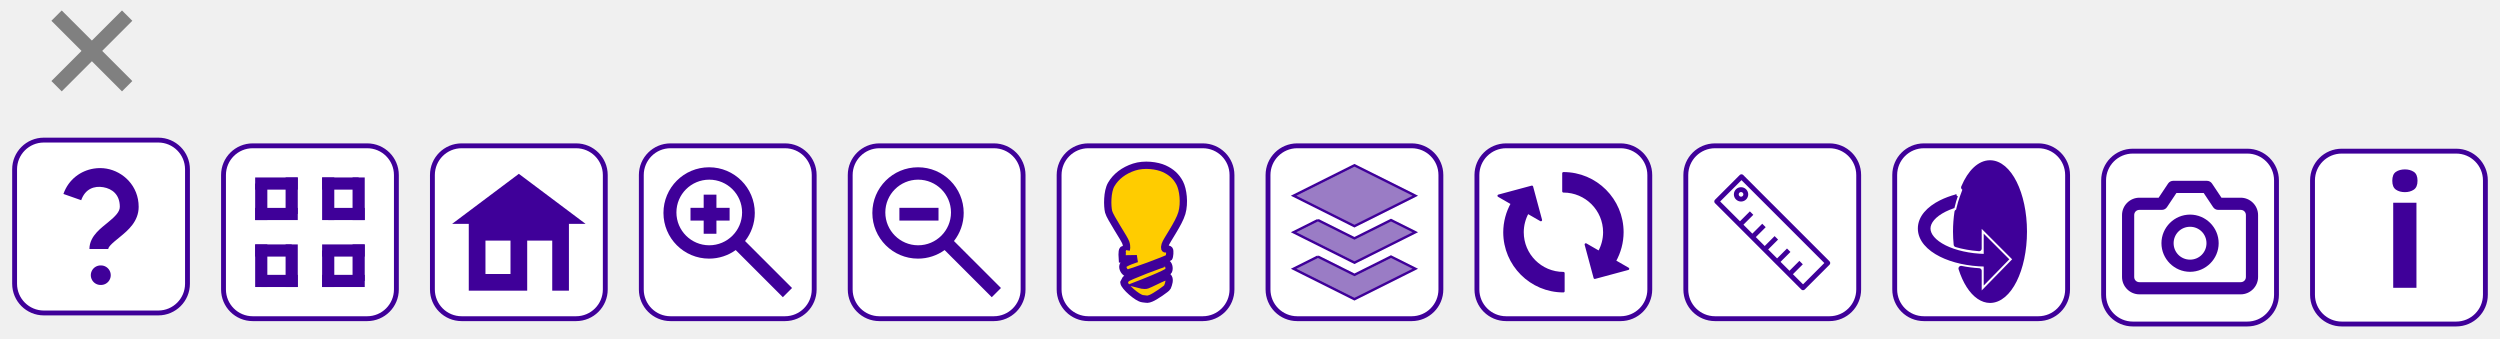
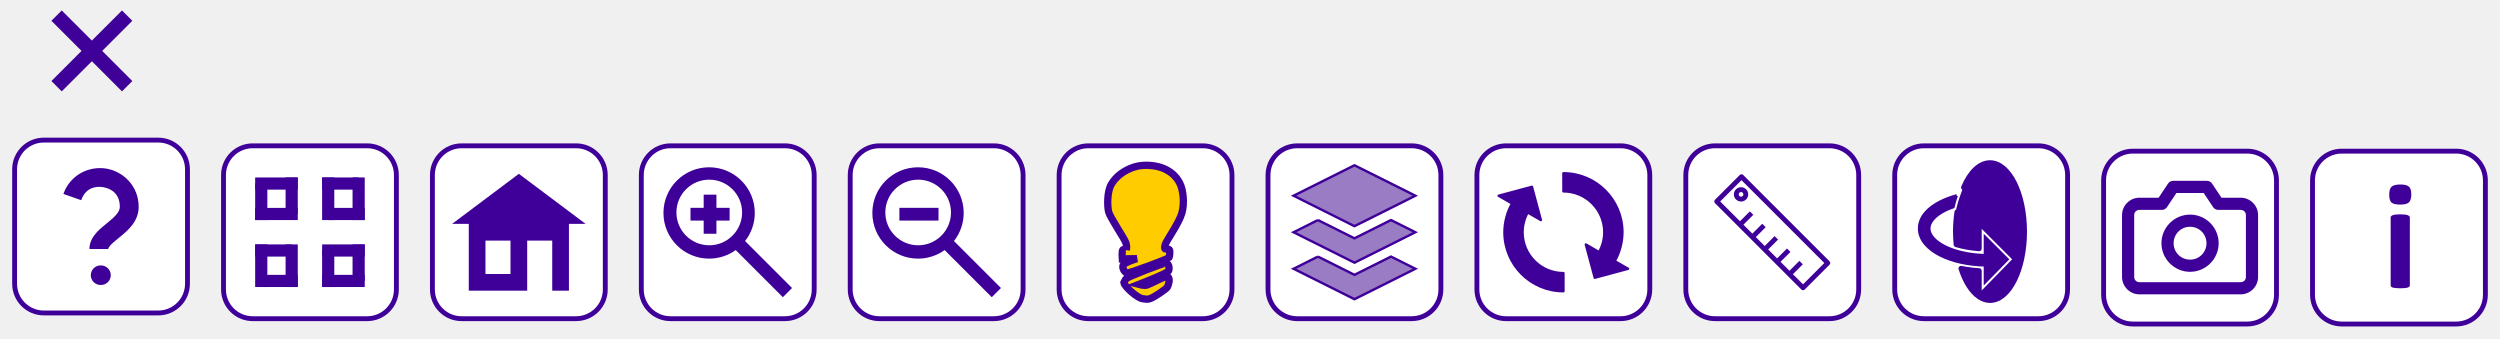
<svg xmlns="http://www.w3.org/2000/svg" width="1026.769" height="139.075" id="svg2" version="1.1">
  <defs id="defs4" />
  <g id="layer1" transform="translate(4.736321,-241.2642)">
    <g id="g1196" class="openlime-button openlime-light" transform="translate(-76.64645)" style="stroke:#3f0099;stroke-opacity:1">
      <rect ry="12" rx="12" y="301.148" x="506.896" height="71" width="71" id="rect2993-7-0" style="fill:#ffffff;fill-opacity:1;fill-rule:evenodd;stroke:#3f0099;stroke-width:2;stroke-linecap:butt;stroke-linejoin:miter;stroke-miterlimit:4;stroke-dasharray:none;stroke-opacity:1" />
      <g transform="matrix(0.7658524,0,0,0.7659953,504.1204,-431.2314)" style="fill:#ffcc00;fill-opacity:1;stroke:#3f0099;stroke-width:2.611;stroke-miterlimit:4;stroke-dasharray:none;stroke-opacity:1" id="g3000-4">
        <g id="g49" class="openlime-bulb" style="fill:#808080;fill-opacity:1;stroke:#3f0099;stroke-opacity:1">
          <path transform="translate(0,952.3622)" id="path2996-8" d="m 39.648,59.341 c 0,0 -1.036,-0.3 -1.768,0.126 -0.732,0.427 -0.379,4.924 -0.379,4.924 l 7.829,-0.126 c 0,0 -6.755,2.02 -7.387,3.536 -0.631,1.515 0.803,3.807 2.083,4.167 1.026,0.289 21.988,-7.535 22.476,-8.207 0.423,-0.583 0.694,-3.788 0.253,-4.293 -0.442,-0.505 -2.21,-0.442 -2.21,-0.442 0,0 -0.694,0.063 -0.063,-2.21 0.631,-2.273 7.324,-11.301 8.965,-16.983 1.581,-5.474 0.666,-12.645 -1.136,-16.099 -1.904,-3.649 -4.609,-5.998 -8.334,-7.702 -3.74,-1.712 -10.654,-2.679 -16.162,-0.884 -5.486,1.788 -9.757,5.044 -12.248,9.344 -2.236,3.859 -2.147,11.617 -1.389,14.647 0.758,3.03 8.46,14.268 9.218,16.541 0.758,2.273 0.253,3.662 0.253,3.662 z" style="fill:#ffcc00;fill-opacity:1;stroke:#3f0099;stroke-width:3.917;stroke-miterlimit:4;stroke-dasharray:none;stroke-opacity:1" />
          <path transform="translate(0,952.3622)" id="path2998-7" d="m 38.386,77.082 c 0.189,2.083 7.197,8.334 10.038,8.649 2.841,0.316 2.462,0.505 4.483,-0.253 2.02,-0.758 8.46,-5.177 8.776,-5.935 0.807,-1.937 1.326,-3.914 0.631,-5.114 -0.697,-1.203 -1.894,-0.316 -3.157,0.126 -1.263,0.442 -6.629,3.22 -8.397,3.851 -1.388,0.496 -4.419,-0.316 -4.419,-0.316 0,0 15.372,-5.937 15.973,-7.26 0.631,-1.389 0.126,-3.914 -1.326,-4.23 -0.925,-0.201 -21.024,7.513 -21.529,8.46 -0.505,0.947 -1.073,2.02 -1.073,2.02 z" style="fill:#ffcc00;fill-opacity:1;stroke:#3f0099;stroke-width:3.917;stroke-miterlimit:4;stroke-dasharray:none;stroke-opacity:1" />
        </g>
      </g>
    </g>
    <g id="g1161" class="openlime-button  openlime-home" transform="translate(11.21512)" style="stroke:#3f0099;stroke-opacity:1">
      <g id="g1401" style="stroke:#3f0099;stroke-opacity:1">
        <rect style="fill:#ffffff;fill-opacity:1;fill-rule:evenodd;stroke:#3f0099;stroke-width:2;stroke-linecap:butt;stroke-linejoin:miter;stroke-miterlimit:4;stroke-dasharray:none;stroke-opacity:1" id="rect2993" width="71" height="71" x="161.643" y="301.148" rx="12" ry="12" />
        <path style="fill:#3f0099;fill-opacity:1;stroke:#3f0099;stroke-width:0;stroke-miterlimit:4;stroke-dasharray:none;stroke-dashoffset:0;stroke-opacity:1" d="m 197.143,312.653 -27.423,20.567 h 6.856 v 27.423 h 23.995 v -20.567 h 10.284 v 20.567 h 6.856 v -27.423 h 6.856 z m -13.712,27.423 h 10.284 v 13.712 h -10.284 z" id="path2986" />
      </g>
    </g>
    <g id="g1167" class="openlime-button  openlime-zoomin" transform="translate(10.69901)" style="stroke:#3f0099;stroke-opacity:1">
      <rect ry="12" rx="12" y="301.148" x="247.956" height="71" width="71" id="zoomin" style="fill:#ffffff;fill-opacity:1;fill-rule:evenodd;stroke:#3f0099;stroke-width:2;stroke-linecap:butt;stroke-linejoin:miter;stroke-miterlimit:4;stroke-dasharray:none;stroke-opacity:1" />
      <g style="fill:#808080;stroke:#3f0099;stroke-width:1.861;stroke-miterlimit:4;stroke-dasharray:none;stroke-opacity:1" transform="matrix(1.045751,0,0,1.045751,-147.9089,-245.983)" id="g3865">
        <path style="fill:#3f0099;fill-opacity:1;stroke:#3f0099;stroke-width:0;stroke-miterlimit:4;stroke-dasharray:none;stroke-dashoffset:0;stroke-opacity:1" d="m 405.168,531.629 c -9.907,0 -17.926,8.019 -17.926,17.926 0,9.907 8.019,17.947 17.926,17.947 3.9,0 7.51,-1.244 10.455,-3.36 l 18.511,18.511 3.61,-3.61 -18.448,-18.448 c 2.387,-3.048 3.819,-6.871 3.819,-11.04 0,-9.907 -8.04,-17.926 -17.947,-17.926 z m 0.063,4.862 c 7.119,0 12.897,5.757 12.897,12.876 0,7.119 -5.777,12.897 -12.897,12.897 -7.119,0 -12.897,-5.777 -12.897,-12.897 0,-7.119 5.777,-12.876 12.897,-12.876 z" id="path4360" />
        <path style="fill:#3f0099;fill-opacity:1;stroke:#3f0099;stroke-width:0;stroke-miterlimit:4;stroke-dasharray:none;stroke-dashoffset:0;stroke-opacity:1" d="m 403.039,542.377 v 5.175 h -5.175 v 5.009 h 5.175 v 5.175 h 5.009 v -5.175 h 5.175 v -5.009 H 408.048 v -5.175 z" id="rect4373" />
      </g>
    </g>
    <g id="g1173" class="openlime-button  openlime-zoomout" transform="translate(10.18289)" style="stroke:#3f0099;stroke-opacity:1">
      <rect ry="12" rx="12" y="301.148" x="334.269" height="71" width="71" id="zoomoutg" style="fill:#ffffff;fill-opacity:1;fill-rule:evenodd;stroke:#3f0099;stroke-width:2;stroke-linecap:butt;stroke-linejoin:miter;stroke-miterlimit:4;stroke-dasharray:none;stroke-opacity:1" />
      <g transform="translate(-1.3378906e-6)" id="g1157" style="stroke:#3f0099;stroke-opacity:1">
        <path style="fill:#3f0099;fill-opacity:1;stroke:#3f0099;stroke-width:0;stroke-miterlimit:4;stroke-dasharray:none;stroke-dashoffset:0;stroke-opacity:1" d="m 362.109,309.969 c -10.36,0 -18.746,8.386 -18.746,18.746 0,10.36 8.386,18.768 18.746,18.768 4.079,0 7.854,-1.301 10.934,-3.514 l 19.357,19.358 3.775,-3.776 -19.292,-19.292 c 2.496,-3.187 3.994,-7.186 3.994,-11.545 0,-10.36 -8.408,-18.746 -18.768,-18.746 z m 0.066,5.085 c 7.445,0 13.487,6.02 13.487,13.465 0,7.445 -6.042,13.487 -13.487,13.487 -7.445,0 -13.487,-6.042 -13.487,-13.487 0,-7.445 6.042,-13.465 13.487,-13.465 z" id="path4360-7" />
        <path style="fill:#3f0099;fill-opacity:1;stroke:#3f0099;stroke-width:0;stroke-miterlimit:4;stroke-dasharray:none;stroke-dashoffset:0;stroke-opacity:1" d="m 354.471,326.62 v 5.238 H 370.533 V 326.62 Z" id="rect4373-0" />
      </g>
    </g>
    <g id="g1063" class="openlime-button openlime-fullscreen" style="stroke:#3f0099;stroke-opacity:1" transform="translate(4.434753)">
      <rect style="fill:#ffffff;fill-opacity:1;stroke:#3f0099;stroke-width:2;stroke-linecap:butt;stroke-linejoin:miter;stroke-miterlimit:4;stroke-dasharray:none;stroke-opacity:1" id="rect3066-1" width="71" height="71" x="82.626" y="301.148" rx="12" ry="12" />
      <g class="openlime-expand" transform="translate(105.6261,75.309)" id="g985" style="stroke:#3f0099;stroke-opacity:1">
        <path style="fill:none;stroke:#3f0099;stroke-width:5;stroke-linecap:butt;stroke-linejoin:miter;stroke-miterlimit:4;stroke-dasharray:none;stroke-opacity:1" d="m 17.5,241.339 h 15" id="path853-6-5" />
        <path style="fill:none;stroke:#3f0099;stroke-width:5;stroke-linecap:butt;stroke-linejoin:miter;stroke-miterlimit:4;stroke-dasharray:none;stroke-opacity:1" d="m 32.5,256.339 v -17.5" id="path855-7-3" />
        <path id="path882-5" d="m 32.5,266.339 v 15" style="fill:none;stroke:#3f0099;stroke-width:5;stroke-linecap:butt;stroke-linejoin:miter;stroke-miterlimit:4;stroke-dasharray:none;stroke-opacity:1" />
        <path id="path884-6" d="m 17.5,281.339 h 17.5" style="fill:none;stroke:#3f0099;stroke-width:5;stroke-linecap:butt;stroke-linejoin:miter;stroke-miterlimit:4;stroke-dasharray:none;stroke-opacity:1" />
        <path style="fill:none;stroke:#3f0099;stroke-width:5;stroke-linecap:butt;stroke-linejoin:miter;stroke-miterlimit:4;stroke-dasharray:none;stroke-opacity:1" d="m 7.5,281.339 h -15" id="path888-2" />
        <path style="fill:none;stroke:#3f0099;stroke-width:5;stroke-linecap:butt;stroke-linejoin:miter;stroke-miterlimit:4;stroke-dasharray:none;stroke-opacity:1" d="m -7.5,266.339 v 17.5" id="path890-9" />
        <path style="fill:none;stroke:#3f0099;stroke-width:5;stroke-linecap:butt;stroke-linejoin:miter;stroke-miterlimit:4;stroke-dasharray:none;stroke-opacity:1" d="m -7.5,256.339 v -15" id="path853-1" />
        <path style="fill:none;stroke:#3f0099;stroke-width:5;stroke-linecap:butt;stroke-linejoin:miter;stroke-miterlimit:4;stroke-dasharray:none;stroke-opacity:1" d="M 7.5,241.339 H -10" id="path855-2" />
      </g>
      <g class="openlime-compact" transform="translate(55.62607,75.309)" id="g1042" style="stroke:#3f0099;stroke-opacity:1">
        <path style="fill:none;stroke:#3f0099;stroke-width:5;stroke-linecap:butt;stroke-linejoin:miter;stroke-miterlimit:4;stroke-dasharray:none;stroke-opacity:1" d="m 70,253.839 h 15" id="path853-6-5-0" />
        <path style="fill:none;stroke:#3f0099;stroke-width:5;stroke-linecap:butt;stroke-linejoin:miter;stroke-miterlimit:4;stroke-dasharray:none;stroke-opacity:1" d="m 70,256.339 v -17.5" id="path855-7-3-9" />
        <path id="path882-5-3" d="m 70,268.839 v 15" style="fill:none;stroke:#3f0099;stroke-width:5;stroke-linecap:butt;stroke-linejoin:miter;stroke-miterlimit:4;stroke-dasharray:none;stroke-opacity:1" />
        <path id="path884-6-6" d="m 67.5,268.839 h 17.5" style="fill:none;stroke:#3f0099;stroke-width:5;stroke-linecap:butt;stroke-linejoin:miter;stroke-miterlimit:4;stroke-dasharray:none;stroke-opacity:1" />
        <path style="fill:none;stroke:#3f0099;stroke-width:5;stroke-linecap:butt;stroke-linejoin:miter;stroke-miterlimit:4;stroke-dasharray:none;stroke-opacity:1" d="m 55,268.839 h -15" id="path888-2-0" />
        <path style="fill:none;stroke:#3f0099;stroke-width:5;stroke-linecap:butt;stroke-linejoin:miter;stroke-miterlimit:4;stroke-dasharray:none;stroke-opacity:1" d="m 55,266.339 v 17.5" id="path890-9-6" />
        <path style="fill:none;stroke:#3f0099;stroke-width:5;stroke-linecap:butt;stroke-linejoin:miter;stroke-miterlimit:4;stroke-dasharray:none;stroke-opacity:1" d="m 55,253.839 v -15" id="path853-1-2" />
        <path style="fill:none;stroke:#3f0099;stroke-width:5;stroke-linecap:butt;stroke-linejoin:miter;stroke-miterlimit:4;stroke-dasharray:none;stroke-opacity:1" d="M 57.5,253.839 H 40" id="path855-2-6" />
      </g>
    </g>
    <g id="g968" class="openlime-button openlime-layers" style="stroke:#3f0099;stroke-opacity:1" transform="translate(6.588654)">
      <rect ry="12" rx="12" y="301.148" x="509.458" height="71" width="71" id="rect2993-75" style="fill:#ffffff;fill-opacity:1;fill-rule:evenodd;stroke:#3f0099;stroke-width:2;stroke-linecap:butt;stroke-linejoin:miter;stroke-miterlimit:4;stroke-dasharray:none;stroke-opacity:1" />
      <g transform="translate(2.457911,0.3089987)" id="g961" style="stroke:#3f0099;stroke-opacity:1">
        <path style="fill:#9a7cc5;fill-opacity:1;stroke:#3f0099;stroke-width:1px;stroke-linecap:butt;stroke-linejoin:miter;stroke-opacity:1" d="m 542.5,308.839 25,12.5 -25,12.5 -25,-12.5 z" id="path939" />
        <path style="fill:#9a7cc5;fill-opacity:1;stroke:#3f0099;stroke-width:1px;stroke-linecap:butt;stroke-linejoin:miter;stroke-opacity:1" d="m 527.5,331.339 -10,5 25,12.5 25,-12.5 -10,-5 -15,7.5 -15,-7.5" id="path941" />
        <path style="fill:#9a7cc5;fill-opacity:1;stroke:#3f0099;stroke-width:1px;stroke-linecap:butt;stroke-linejoin:miter;stroke-opacity:1" d="m 527.5,346.339 -10,5 25,12.5 25,-12.5 -10,-5 -15,7.5 -15,-7.5" id="path941-2" />
      </g>
    </g>
    <g id="rotate" class="openlime-button openlime-rotate" transform="translate(319.5942,115.4777)" style="stroke:#3f0099;stroke-opacity:1">
      <rect ry="12" rx="12" y="185.67" x="282.249" height="71" width="71" id="rect2993-7-6" style="fill:#ffffff;fill-opacity:1;fill-rule:evenodd;stroke:#3f0099;stroke-width:2;stroke-linecap:butt;stroke-linejoin:miter;stroke-miterlimit:4;stroke-dasharray:none;stroke-opacity:1" />
      <path id="path1572-5" d="m 317.78,196.951 v 7.424 a 16.794,16.794 0 0 1 16.793,16.795 16.794,16.794 0 0 1 -2.139,8.166 l -5.453,-3.139 3.678,13.656 13.656,-3.678 -5.467,-3.146 a 24.218,24.218 0 0 0 3.15,-11.859 24.218,24.218 0 0 0 -24.219,-24.219 z m -12.939,5.559 -13.656,3.678 5.504,3.168 a 24.218,24.218 0 0 0 -3.127,11.814 24.218,24.218 0 0 0 24.219,24.219 v -7.426 a 16.794,16.794 0 0 1 -16.793,-16.793 16.794,16.794 0 0 1 2.113,-8.123 l 5.418,3.119 z" style="opacity:1;fill:#3f0099;fill-opacity:1;stroke:#3f0099;stroke-width:1;stroke-linecap:square;stroke-linejoin:round;stroke-miterlimit:4;stroke-dasharray:none;stroke-dashoffset:0;stroke-opacity:1" />
    </g>
    <g id="ruler" transform="translate(89.39142)" class="openlime-button openlime-ruler" style="stroke:#3f0099;stroke-opacity:1">
      <rect ry="12" rx="12" y="301.148" x="598.249" height="71" width="71" id="rect2993-9" style="fill:#ffffff;fill-opacity:1;fill-rule:evenodd;stroke:#3f0099;stroke-width:2;stroke-linecap:butt;stroke-linejoin:miter;stroke-miterlimit:4;stroke-dasharray:none;stroke-opacity:1" />
      <g style="fill:#000000;fill-opacity:0;stroke:#3f0099;stroke-width:2;stroke-miterlimit:4;stroke-dasharray:none;stroke-opacity:1" transform="rotate(45,169.6342,743.7642)" id="g1714">
        <path style="opacity:1;fill:#000000;fill-opacity:0;stroke:#3f0099;stroke-width:2;stroke-linecap:square;stroke-linejoin:round;stroke-miterlimit:4;stroke-dasharray:none;stroke-dashoffset:0;stroke-opacity:1" d="m 108.25,-174.625 v 14.375 h 50.125 v -14.375 z m 5,3.305 a 1.944,1.944 0 0 1 1.945,1.945 1.944,1.944 0 0 1 -1.945,1.945 1.944,1.944 0 0 1 -1.945,-1.945 1.944,1.944 0 0 1 1.945,-1.945 z" transform="translate(76.62608,295.1479)" id="rect1704" />
        <path style="fill:#000000;fill-opacity:0;stroke:#3f0099;stroke-width:2;stroke-linecap:butt;stroke-linejoin:miter;stroke-miterlimit:4;stroke-dasharray:none;stroke-opacity:1" d="m 198.376,134.648 v -6.5" id="path1692" />
        <path id="path1694" d="m 205.564,134.648 v -6.5" style="fill:#000000;fill-opacity:0;stroke:#3f0099;stroke-width:2;stroke-linecap:butt;stroke-linejoin:miter;stroke-miterlimit:4;stroke-dasharray:none;stroke-opacity:1" />
        <path style="fill:#000000;fill-opacity:0;stroke:#3f0099;stroke-width:2;stroke-linecap:butt;stroke-linejoin:miter;stroke-miterlimit:4;stroke-dasharray:none;stroke-opacity:1" d="m 212.751,134.648 v -6.5" id="path1696" />
        <path id="path1698" d="m 219.939,134.648 v -6.5" style="fill:#000000;fill-opacity:0;stroke:#3f0099;stroke-width:2;stroke-linecap:butt;stroke-linejoin:miter;stroke-miterlimit:4;stroke-dasharray:none;stroke-opacity:1" />
        <path style="fill:#000000;fill-opacity:0;stroke:#3f0099;stroke-width:2;stroke-linecap:butt;stroke-linejoin:miter;stroke-miterlimit:4;stroke-dasharray:none;stroke-opacity:1" d="m 227.126,134.648 v -6.5" id="path1700" />
      </g>
    </g>
    <g id="g922" class="openlime-button openlime-flip" style="stroke:#3f0099;stroke-opacity:1" transform="translate(8.188538)">
      <rect transform="scale(-1,1)" ry="12" rx="12" y="301.148" x="-836.249" height="71" width="71" id="rect2993-7" style="fill:#ffffff;fill-opacity:1;fill-rule:evenodd;stroke:#3f0099;stroke-width:2;stroke-linecap:butt;stroke-linejoin:miter;stroke-miterlimit:4;stroke-dasharray:none;stroke-opacity:1" />
      <path id="path1022" transform="translate(76.62608,295.1479)" d="m 727.758,13.01 a 14.113,28.225 0 0 0 -10.799,10.098 l 1.045,-0.281 -1.668,4.533 c -0.398,1.082 -0.981,3.002 -1.262,4.283 l -0.299,1.369 -0.537,0.186 a 14.113,28.225 0 0 0 -0.594,8.037 14.113,28.225 0 0 0 0.27,5.307 c 2.704,0.822 5.92,1.393 9.355,1.668 v -10.713 l 15.102,15.105 -15.045,15.393 a 14.113,28.225 0 0 0 4.432,1.467 14.113,28.225 0 0 0 14.111,-28.227 14.113,28.225 0 0 0 -14.111,-28.225 z m -11.871,43.379 a 14.113,28.225 0 0 0 7.383,11.57 V 57.348 c -2.565,-0.16 -5.035,-0.484 -7.383,-0.959 z" style="opacity:1;fill:#3f0099;fill-opacity:1;stroke:#3f0099;stroke-width:2.158;stroke-linecap:square;stroke-linejoin:round;stroke-miterlimit:4;stroke-dasharray:none;stroke-dashoffset:0;stroke-opacity:1" />
      <path id="path1026" d="m 790.617,321.644 c -0.448,1.219 -1.038,3.153 -1.357,4.611 -1.209,0.419 -2.34,0.882 -3.357,1.391 -4.371,2.185 -6.557,4.929 -6.557,7.461 0,2.531 2.186,5.276 6.557,7.461 4.135,2.067 9.987,3.447 16.494,3.592 v -7.479 l 9.086,9.088 -9.086,9.297 v -6.906 c -7.052,-0.141 -13.438,-1.592 -18.281,-4.014 -5.099,-2.549 -8.77,-6.346 -8.77,-11.039 0,-4.693 3.671,-8.49 8.77,-11.039 1.939,-0.969 4.126,-1.784 6.502,-2.424 z" style="fill:#3f0099;fill-opacity:1;stroke:#3f0099;stroke-width:1.195px;stroke-linecap:butt;stroke-linejoin:miter;stroke-opacity:1" />
    </g>
    <g id="g987" class="openlime-button openlime-help" style="stroke:#3f0099;stroke-opacity:1">
      <rect ry="12" rx="12" y="298.801" x="1.264" height="71" width="71" id="rect3066-1-6" style="fill:#ffffff;fill-opacity:1;stroke:#3f0099;stroke-width:2;stroke-linecap:butt;stroke-linejoin:miter;stroke-miterlimit:4;stroke-dasharray:none;stroke-opacity:1" />
      <path id="path1067" d="m 33.738,310.512 c -5.275,0.863 -10.294,4.341 -12.428,10.408 l 7.303,2.568 c 1.65,-4.69 5.377,-5.971 9.08,-5.336 3.703,0.635 6.789,3.085 6.781,8.057 v 0.002 0.004 c 0,2.003 -1.788,3.864 -4.822,6.344 -1.517,1.24 -3.201,2.52 -4.705,4.174 -1.505,1.654 -2.959,3.946 -2.959,6.795 h 7.742 c 0,-0.248 0.107,-0.666 0.943,-1.586 0.837,-0.92 2.274,-2.077 3.879,-3.389 3.208,-2.622 7.661,-6.316 7.664,-12.332 v -0.004 c 0.011,-8.573 -6.346,-14.517 -13.215,-15.695 -1.717,-0.295 -3.505,-0.297 -5.264,-0.01 z" style="color:#000000;font-style:normal;font-variant:normal;font-weight:normal;font-stretch:normal;font-size:medium;line-height:normal;font-family:sans-serif;font-variant-ligatures:normal;font-variant-position:normal;font-variant-caps:normal;font-variant-numeric:normal;font-variant-alternates:normal;font-feature-settings:normal;text-indent:0;text-align:start;text-decoration:none;text-decoration-line:none;text-decoration-style:solid;text-decoration-color:#000000;letter-spacing:normal;word-spacing:normal;text-transform:none;writing-mode:lr-tb;direction:ltr;text-orientation:mixed;dominant-baseline:auto;baseline-shift:baseline;text-anchor:start;white-space:normal;shape-padding:0;clip-rule:nonzero;display:inline;overflow:visible;visibility:visible;opacity:1;isolation:auto;mix-blend-mode:normal;color-interpolation:sRGB;color-interpolation-filters:linearRGB;solid-color:#000000;solid-opacity:1;vector-effect:none;fill:#3f0099;fill-opacity:1;fill-rule:nonzero;stroke:none;stroke-width:0;stroke-linecap:butt;stroke-linejoin:miter;stroke-miterlimit:4;stroke-dasharray:none;stroke-dashoffset:0;stroke-opacity:1;color-rendering:auto;image-rendering:auto;shape-rendering:auto;text-rendering:auto;enable-background:accumulate" />
      <path style="color:#000000;font-style:normal;font-variant:normal;font-weight:normal;font-stretch:normal;font-size:medium;line-height:normal;font-family:sans-serif;font-variant-ligatures:normal;font-variant-position:normal;font-variant-caps:normal;font-variant-numeric:normal;font-variant-alternates:normal;font-feature-settings:normal;text-indent:0;text-align:start;text-decoration:none;text-decoration-line:none;text-decoration-style:solid;text-decoration-color:#000000;letter-spacing:normal;word-spacing:normal;text-transform:none;writing-mode:lr-tb;direction:ltr;text-orientation:mixed;dominant-baseline:auto;baseline-shift:baseline;text-anchor:start;white-space:normal;shape-padding:0;clip-rule:nonzero;display:inline;overflow:visible;visibility:visible;opacity:1;isolation:auto;mix-blend-mode:normal;color-interpolation:sRGB;color-interpolation-filters:linearRGB;solid-color:#000000;solid-opacity:1;vector-effect:none;fill:#3f0099;fill-opacity:1;fill-rule:nonzero;stroke:#3f0099;stroke-width:0;stroke-linecap:butt;stroke-linejoin:miter;stroke-miterlimit:4;stroke-dasharray:none;stroke-dashoffset:0;stroke-opacity:1;color-rendering:auto;image-rendering:auto;shape-rendering:auto;text-rendering:auto;enable-background:accumulate" d="m 36.633,350.279 a 4.012,4.012 0 1 0 0,8.023 h 0.041 a 4.012,4.012 0 1 0 0,-8.023 z" id="line1069" />
    </g>
    <g id="g1030" class="openlime-button openlime-snapshot" style="stroke:#3f0099;stroke-opacity:1" transform="translate(4.735229)">
      <rect style="fill:#ffffff;fill-opacity:1;fill-rule:evenodd;stroke:#3f0099;stroke-width:2;stroke-linecap:butt;stroke-linejoin:miter;stroke-miterlimit:4;stroke-dasharray:none;stroke-opacity:1" id="rect2993-7-67" width="71" height="71" x="-925.5" y="303.339" rx="12" ry="12" transform="scale(-1,1)" />
      <path style="color:#000000;font-style:normal;font-variant:normal;font-weight:normal;font-stretch:normal;font-size:medium;line-height:normal;font-family:sans-serif;font-variant-ligatures:normal;font-variant-position:normal;font-variant-caps:normal;font-variant-numeric:normal;font-variant-alternates:normal;font-feature-settings:normal;text-indent:0;text-align:start;text-decoration:none;text-decoration-line:none;text-decoration-style:solid;text-decoration-color:#000000;letter-spacing:normal;word-spacing:normal;text-transform:none;writing-mode:lr-tb;direction:ltr;text-orientation:mixed;dominant-baseline:auto;baseline-shift:baseline;text-anchor:start;white-space:normal;shape-padding:0;clip-rule:nonzero;display:inline;overflow:visible;visibility:visible;opacity:1;isolation:auto;mix-blend-mode:normal;color-interpolation:sRGB;color-interpolation-filters:linearRGB;solid-color:#000000;solid-opacity:1;vector-effect:none;fill:#3f0099;fill-opacity:1;fill-rule:nonzero;stroke:#3f0099;stroke-width:0;stroke-linecap:round;stroke-linejoin:round;stroke-miterlimit:4;stroke-dasharray:none;stroke-dashoffset:0;stroke-opacity:1;color-rendering:auto;image-rendering:auto;shape-rendering:auto;text-rendering:auto;enable-background:accumulate" d="m 883.062,315.527 a 2.5,2.5 0 0 0 -2.08,1.113 l -3.883,5.824 h -7.912 c -3.905,0 -7.125,3.22 -7.125,7.125 v 25.438 c 0,3.905 3.22,7.125 7.125,7.125 h 41.625 c 3.905,0 7.125,-3.22 7.125,-7.125 v -25.438 c 0,-3.905 -3.22,-7.125 -7.125,-7.125 h -7.912 l -3.883,-5.824 a 2.5,2.5 0 0 0 -2.08,-1.113 z m 1.338,5 h 11.199 l 3.883,5.824 a 2.5,2.5 0 0 0 2.08,1.113 h 9.25 c 1.203,0 2.125,0.922 2.125,2.125 v 25.438 c 0,1.203 -0.922,2.125 -2.125,2.125 h -41.625 c -1.203,0 -2.125,-0.922 -2.125,-2.125 v -25.438 c 0,-1.203 0.922,-2.125 2.125,-2.125 h 9.25 a 2.5,2.5 0 0 0 2.08,-1.113 z" id="path1009" />
      <path style="color:#000000;font-style:normal;font-variant:normal;font-weight:normal;font-stretch:normal;font-size:medium;line-height:normal;font-family:sans-serif;font-variant-ligatures:normal;font-variant-position:normal;font-variant-caps:normal;font-variant-numeric:normal;font-variant-alternates:normal;font-feature-settings:normal;text-indent:0;text-align:start;text-decoration:none;text-decoration-line:none;text-decoration-style:solid;text-decoration-color:#000000;letter-spacing:normal;word-spacing:normal;text-transform:none;writing-mode:lr-tb;direction:ltr;text-orientation:mixed;dominant-baseline:auto;baseline-shift:baseline;text-anchor:start;white-space:normal;shape-padding:0;clip-rule:nonzero;display:inline;overflow:visible;visibility:visible;opacity:1;isolation:auto;mix-blend-mode:normal;color-interpolation:sRGB;color-interpolation-filters:linearRGB;solid-color:#000000;solid-opacity:1;vector-effect:none;fill:#3f0099;fill-opacity:1;fill-rule:nonzero;stroke:#3f0099;stroke-width:0;stroke-linecap:round;stroke-linejoin:round;stroke-miterlimit:4;stroke-dasharray:none;stroke-dashoffset:0;stroke-opacity:1;color-rendering:auto;image-rendering:auto;shape-rendering:auto;text-rendering:auto;enable-background:accumulate" d="m 890,329.402 c -6.46,0 -11.75,5.29 -11.75,11.75 0,6.46 5.29,11.75 11.75,11.75 6.46,0 11.75,-5.29 11.75,-11.75 0,-6.46 -5.29,-11.75 -11.75,-11.75 z m 0,5 c 3.758,0 6.75,2.992 6.75,6.75 0,3.758 -2.992,6.75 -6.75,6.75 -3.758,0 -6.75,-2.992 -6.75,-6.75 0,-3.758 2.992,-6.75 6.75,-6.75 z" id="circle1011" />
    </g>
-     <g id="g961-3" transform="translate(-760.5957,50.60222)" style="fill:#3f0099;fill-opacity:1">
-       <g id="g973" class="openlime-close" stroke="currentColor" transform="translate(68.587,-12.26704)" style="fill:#808080;fill-opacity:1;stroke:#808080;stroke-opacity:1">
-         <g id="path938" style="fill:#808080;fill-opacity:1;stroke:#808080;stroke-opacity:1">
-           <path style="color:#000000;fill:#808080;fill-opacity:1;stroke:#808080;stroke-width:5;stroke-opacity:1;-inkscape-stroke:none" d="m 710.858,237.981 28.284,-28.284" id="path905" />
-           <path style="color:#000000;fill:#808080;fill-opacity:1;stroke:#808080;stroke-opacity:1;-inkscape-stroke:none" d="m 737.375,207.93 -28.285,28.283 3.535,3.535 28.285,-28.283 z" id="path907" />
+     <g id="g961-3" transform="translate(-760.5957,50.60222)" style="fill:#3f0099;fill-opacity:1;stroke:#3f0099;stroke-opacity:1">
+       <g id="g973" class="openlime-close" stroke="currentColor" transform="translate(68.587,-12.26704)" style="fill:#808080;fill-opacity:1;stroke:#3f0099;stroke-opacity:1">
+         <g id="path938" style="fill:#808080;fill-opacity:1;stroke:#3f0099;stroke-opacity:1">
+           <path style="color:#000000;fill:#808080;fill-opacity:1;stroke:#3f0099;stroke-width:5;stroke-opacity:1;-inkscape-stroke:none" d="m 710.858,237.981 28.284,-28.284" id="path905" />
+           <path style="color:#000000;fill:#3f0099;fill-opacity:1;stroke:#3f0099;stroke-opacity:1;-inkscape-stroke:none" d="m 737.375,207.93 -28.285,28.283 3.535,3.535 28.285,-28.283 z" id="path907" />
        </g>
-         <g id="path949" style="fill:#808080;fill-opacity:1;stroke:#808080;stroke-opacity:1">
-           <path style="color:#000000;fill:#808080;fill-opacity:1;stroke:#808080;stroke-width:5;stroke-opacity:1;-inkscape-stroke:none" d="m 710.858,209.697 28.284,28.284" id="path911" />
-           <path style="color:#000000;fill:#808080;fill-opacity:1;stroke:#808080;stroke-opacity:1;-inkscape-stroke:none" d="m 712.625,207.93 -3.535,3.535 28.285,28.283 3.535,-3.535 z" id="path913" />
+         <g id="path949" style="fill:#808080;fill-opacity:1;stroke:#3f0099;stroke-opacity:1">
+           <path style="color:#000000;fill:#808080;fill-opacity:1;stroke:#3f0099;stroke-width:5;stroke-opacity:1;-inkscape-stroke:none" d="m 710.858,209.697 28.284,28.284" id="path911" />
+           <path style="color:#000000;fill:#3f0099;fill-opacity:1;stroke:#3f0099;stroke-opacity:1;-inkscape-stroke:none" d="m 712.625,207.93 -3.535,3.535 28.285,28.283 3.535,-3.535 z" id="path913" />
        </g>
      </g>
    </g>
    <g id="g907" class="openlime-button openlime-markers">
      <rect style="fill:#ffffff;fill-opacity:1;fill-rule:evenodd;stroke:#3f0099;stroke-width:2;stroke-linecap:butt;stroke-linejoin:miter;stroke-miterlimit:4;stroke-dasharray:none;stroke-opacity:1" id="rect985" width="71" height="71" x="945.032" y="303.339" rx="12" ry="12" />
-       <text xml:space="preserve" style="font-size:64px;line-height:1.25;font-family:'Palace Script MT';-inkscape-font-specification:'Palace Script MT';font-variant-ligatures:none;letter-spacing:0px;word-spacing:0px;fill:#3f0099;fill-opacity:1" x="973.189" y="359.48" id="text25157">
-         <tspan id="tspan25155" x="973.189" y="359.48" style="font-style:normal;font-variant:normal;font-weight:bold;font-stretch:normal;font-size:64px;font-family:Calibri;-inkscape-font-specification:'Calibri Bold';fill:#3f0099;fill-opacity:1">i</tspan>
-       </text>
+       <g aria-label="i" id="text25157" style="font-size:64px;line-height:1.25;font-family:'Palace Script MT';-inkscape-font-specification:'Palace Script MT';font-variant-ligatures:none;letter-spacing:0px;word-spacing:0px;fill:#3f0099">
+         <path d="m 985.001,358.417 q 0,0.312 -0.188,0.562 -0.188,0.219 -0.656,0.375 -0.438,0.156 -1.188,0.219 -0.75,0.094 -1.906,0.094 -1.156,0 -1.906,-0.094 -0.75,-0.062 -1.219,-0.219 -0.438,-0.156 -0.625,-0.375 -0.188,-0.25 -0.188,-0.562 v -27.812 q 0,-0.312 0.188,-0.531 0.188,-0.25 0.625,-0.406 0.469,-0.188 1.219,-0.281 0.75,-0.094 1.906,-0.094 1.156,0 1.906,0.094 0.75,0.094 1.188,0.281 0.469,0.156 0.656,0.406 0.188,0.219 0.188,0.531 z m 0.594,-37.312 q 0,2.375 -0.969,3.281 -0.969,0.906 -3.594,0.906 -2.656,0 -3.594,-0.875 -0.906,-0.875 -0.906,-3.156 0,-2.375 0.938,-3.281 0.969,-0.938 3.625,-0.938 2.625,0 3.562,0.906 0.938,0.875 0.938,3.156 z" style="font-weight:bold;font-family:Calibri;-inkscape-font-specification:'Calibri Bold'" id="path906" />
+       </g>
    </g>
  </g>
</svg>
